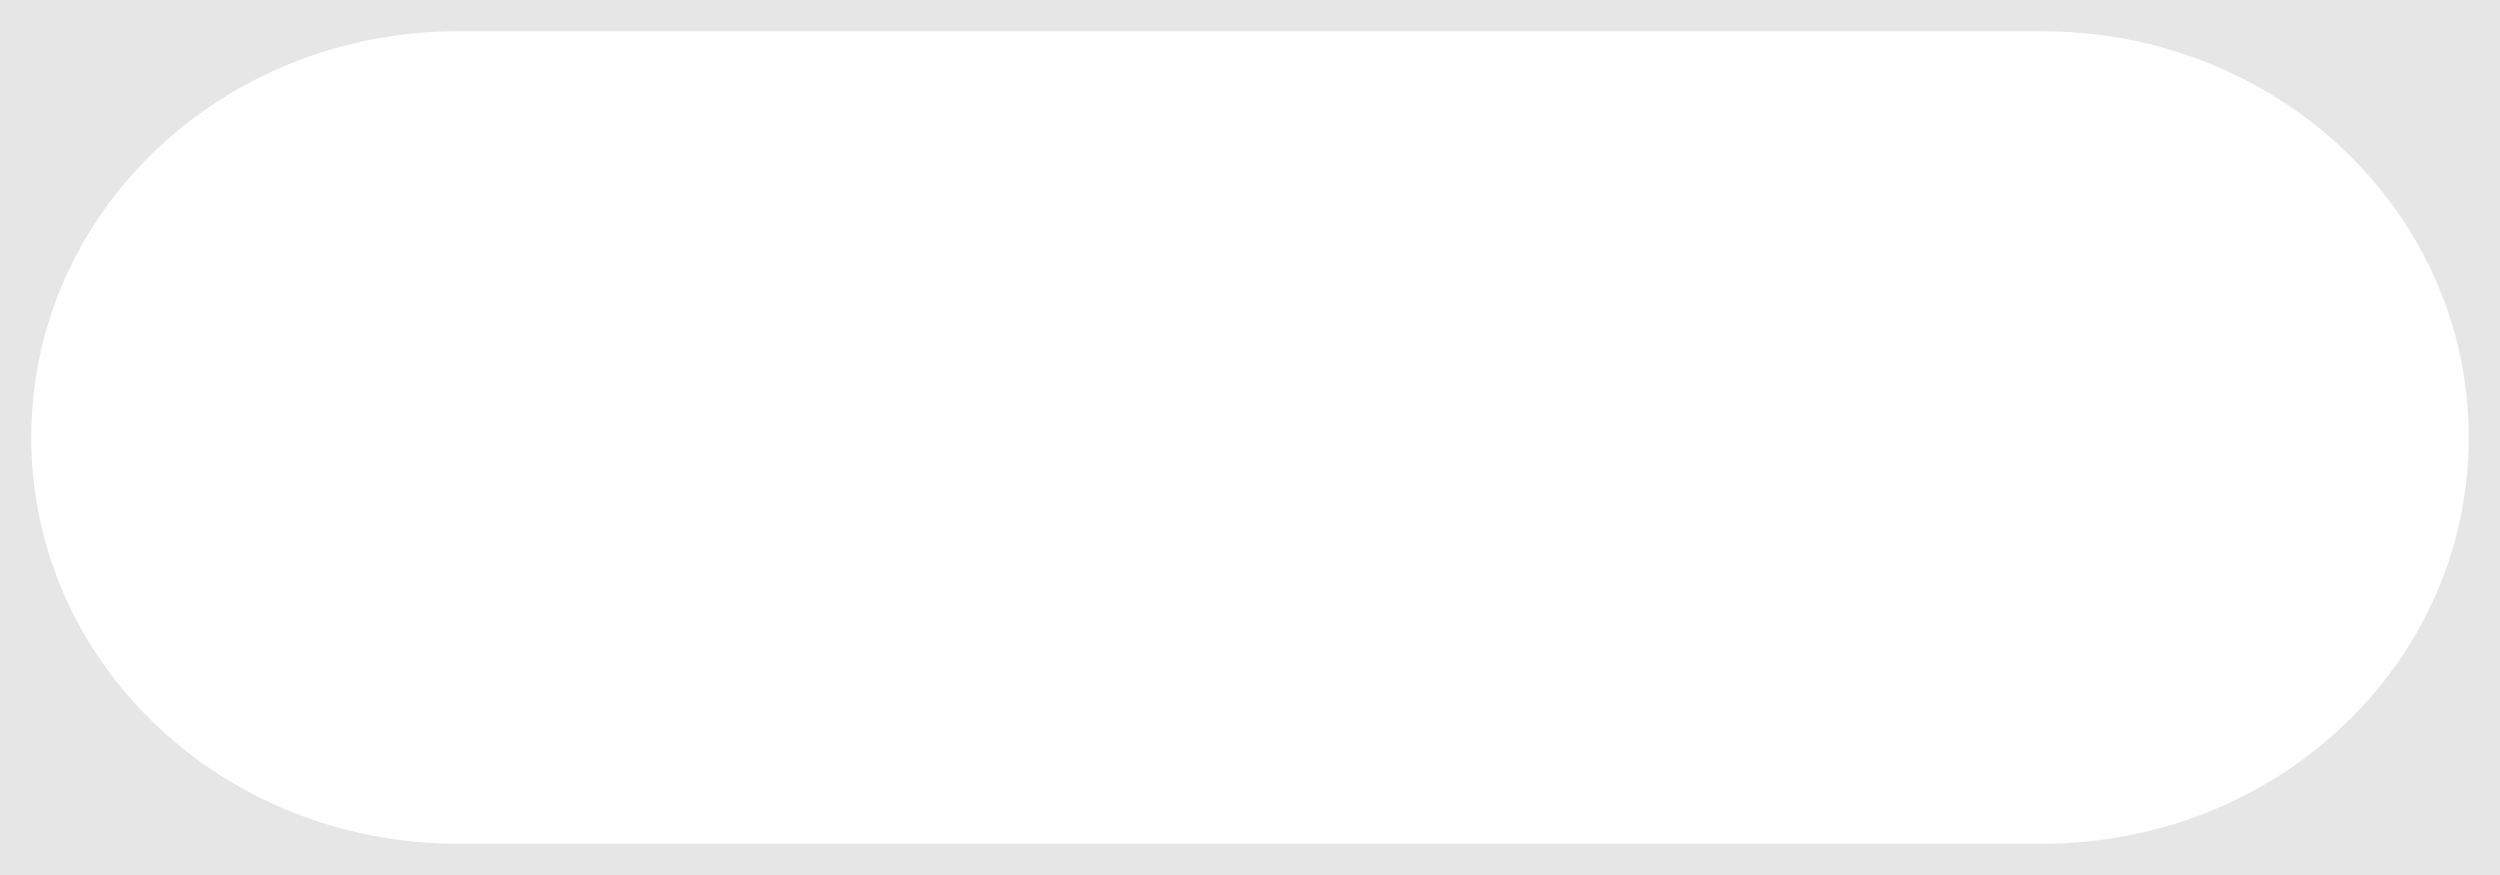
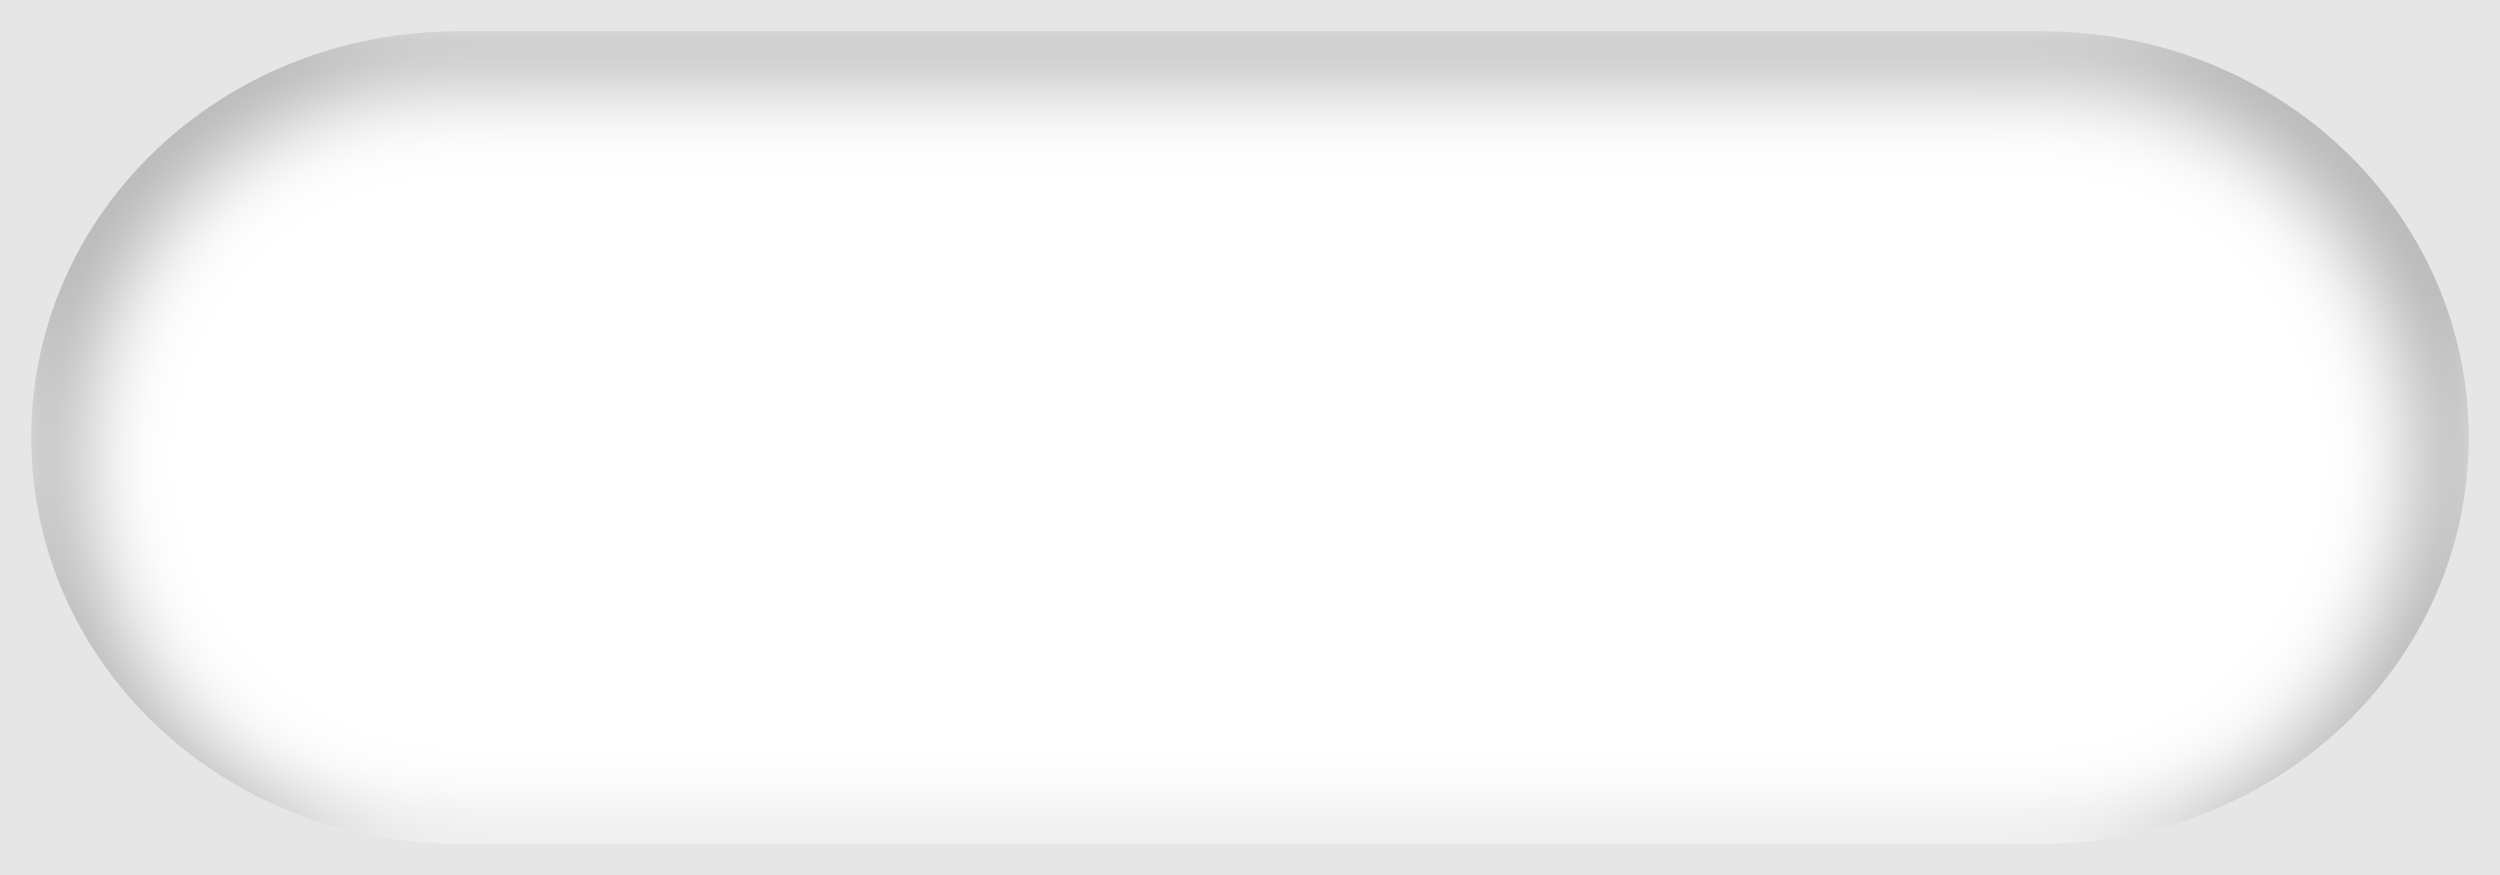
<svg xmlns="http://www.w3.org/2000/svg" version="1.1" width="80" height="28" id="svg5681">
-   <defs id="defs5683" />
+   <defs id="defs5683">
+     <filter x="-0.037" y="-0.105" width="1.073" height="1.21" color-interpolation-filters="sRGB" id="filter3770">
+       <feGaussianBlur stdDeviation="1.179" id="feGaussianBlur3772" />
+     </filter>
+     <filter id="filter3771" x="-0.04" width="1.08" y="-0.115" height="1.229">
+       <feGaussianBlur stdDeviation="1.291" id="feGaussianBlur3773" />
+     </filter>
+   </defs>
+   <rect width="77.143" height="27" ry="13.5" x="1.429" y="0.5" transform="matrix(1.019857,0,0,1.057488,-0.8543152,-0.02874406)" id="rect2984" style="opacity:0.3;fill:none;stroke:#000000;stroke-opacity:1;stroke-width:3.852;stroke-miterlimit:4;stroke-dasharray:none;filter:url(#filter3771)" />
  <g transform="translate(0,-1024.362)" id="layer1">
    <path d="M 0,0 0,28 80,28 80,0 0,0 z m 14.656,1 50.688,0 C 72.906,1 79,6.798 79,14 79,21.202 72.906,27 65.344,27 l -50.688,0 C 7.094,27 1,21.202 1,14 1,6.798 7.094,1 14.656,1 z" transform="translate(0,1024.362)" id="rect5689" style="fill:#e6e6e6;fill-opacity:1;stroke:none" />
  </g>
</svg>
